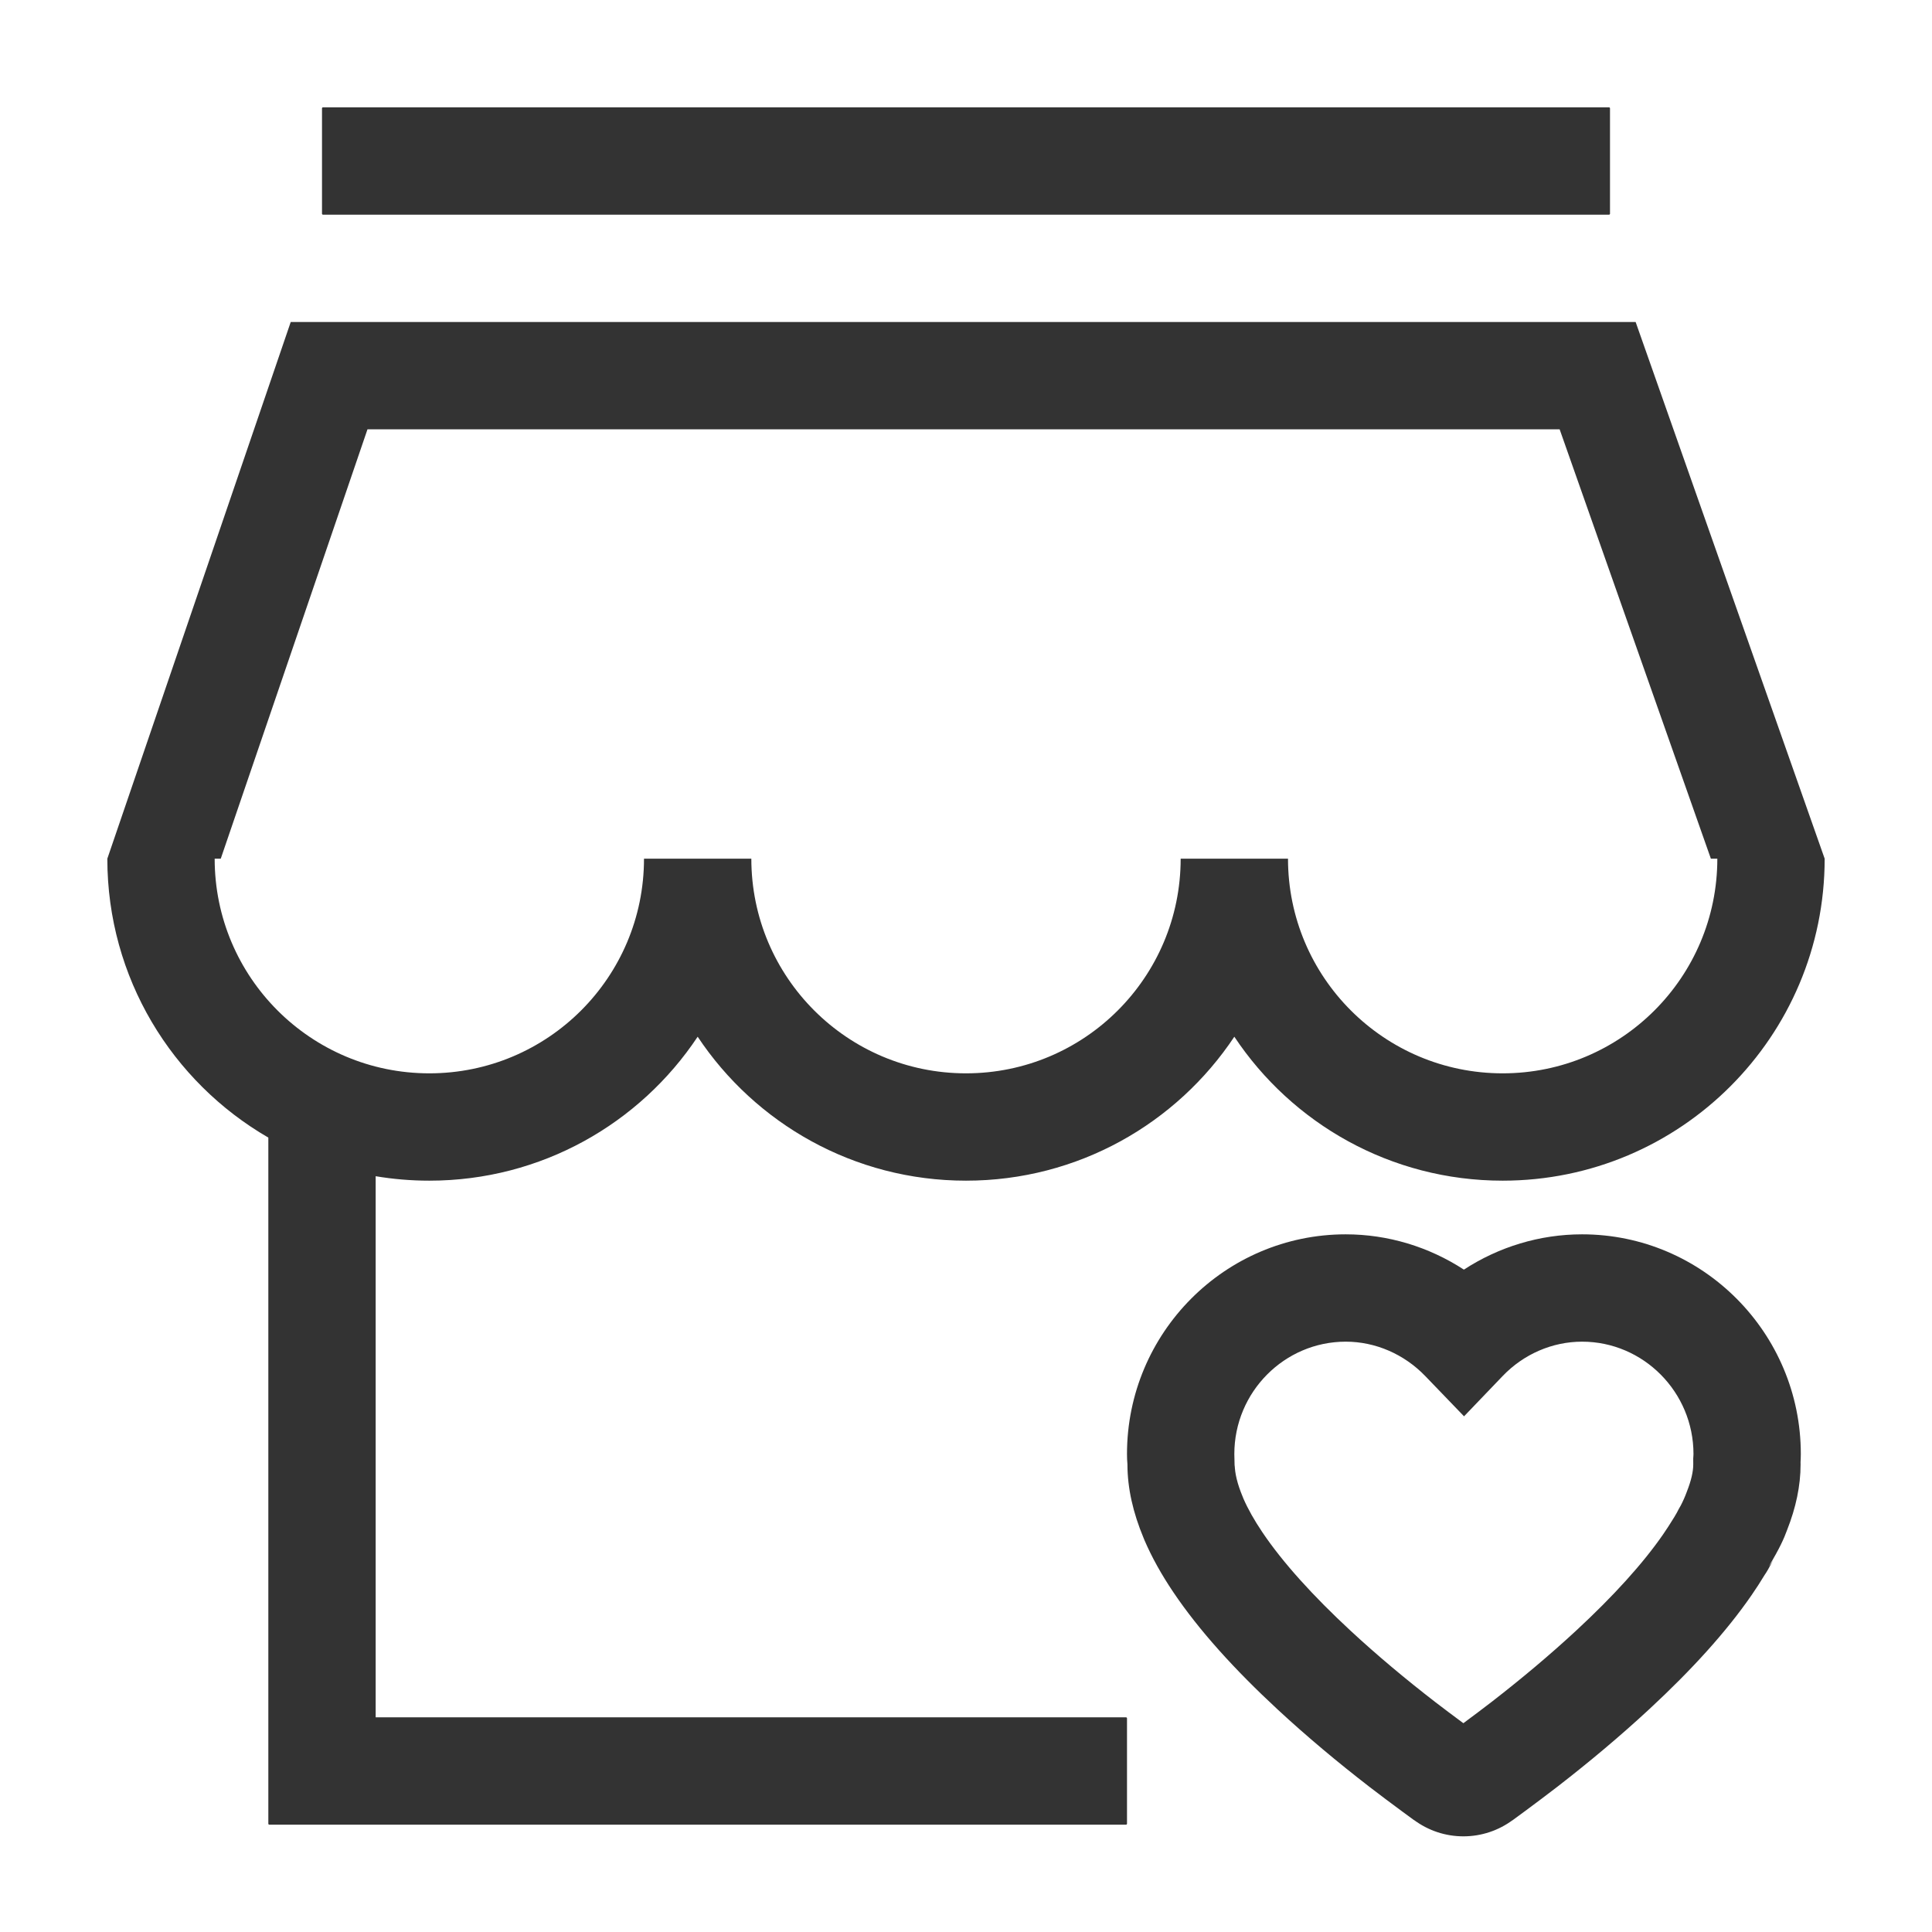
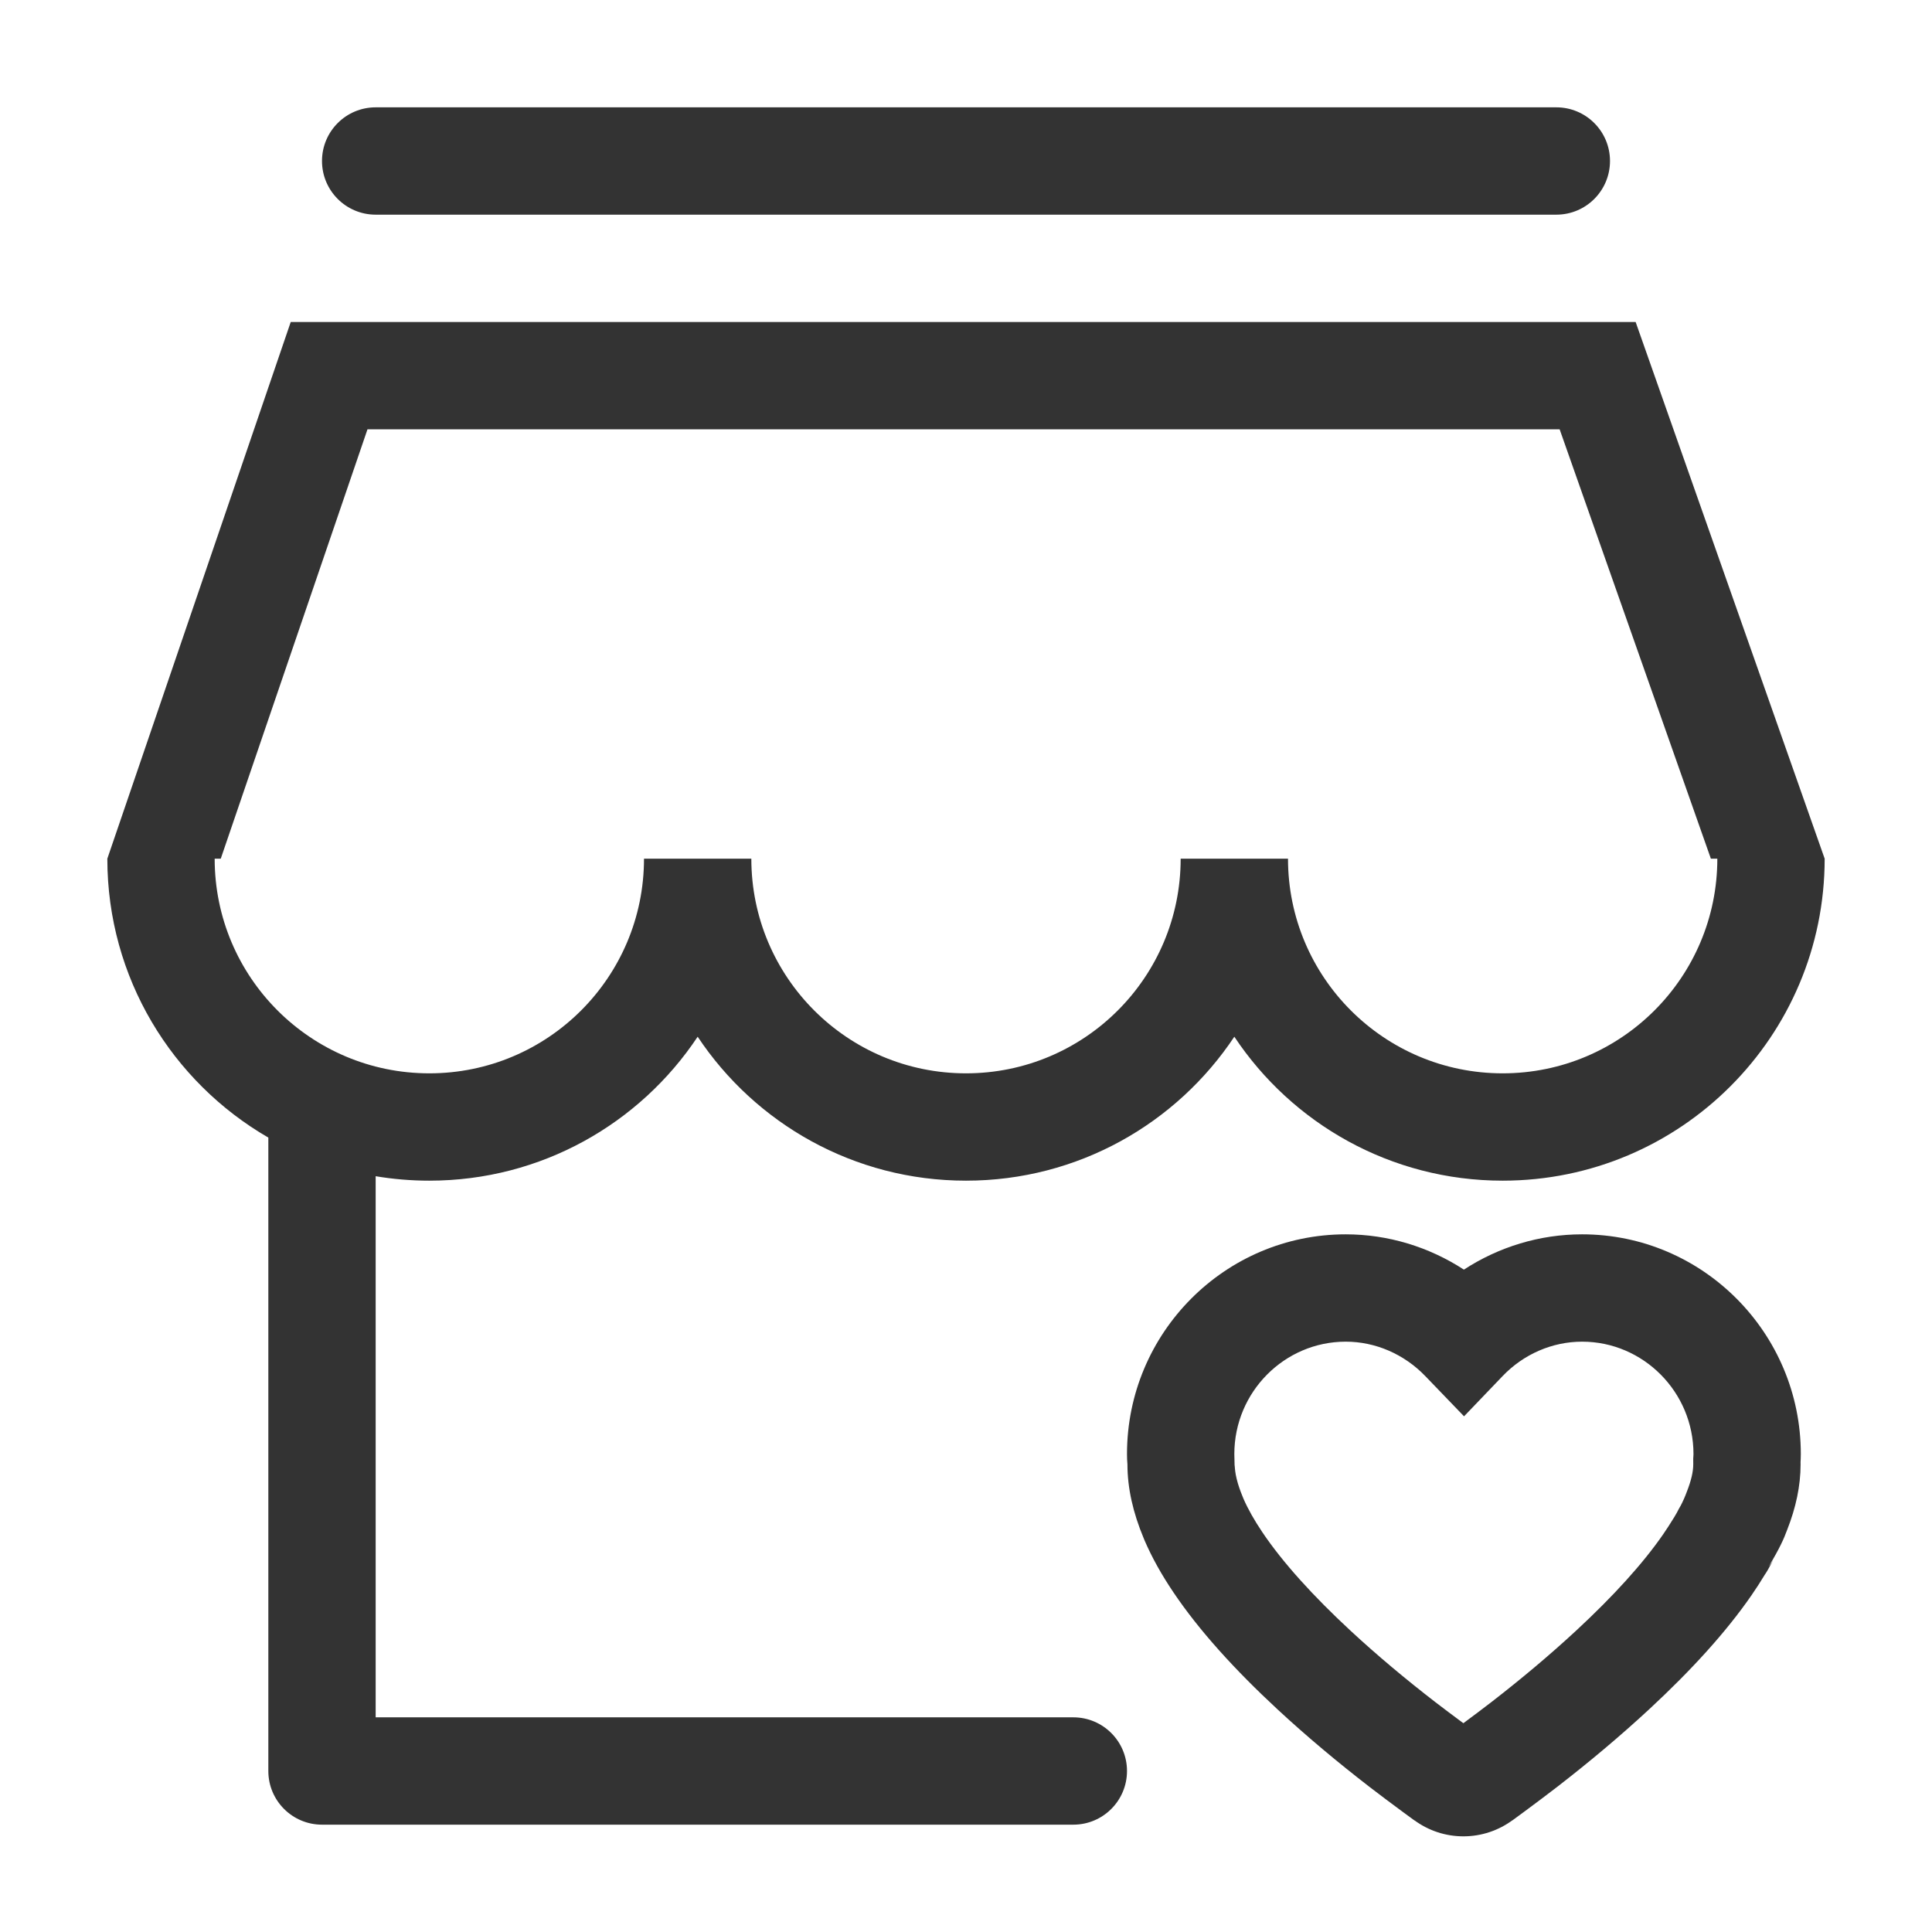
<svg xmlns="http://www.w3.org/2000/svg" width="1000" height="1000">
-   <path d="M888.889 444.444h-3.346l-78.272-222.222H190.206l-75.94 222.222h-3.155c0 61.365 49.746 111.112 111.111 111.112s111.111-49.747 111.111-111.112h55.556c0 61.365 49.746 111.112 111.111 111.112s111.111-49.747 111.111-111.112h55.556c0 61.365 49.746 111.112 111.11 111.112 61.366 0 111.112-49.747 111.112-111.112zm55.555 0c0 92.048-74.619 166.667-166.666 166.667-57.972 0-109.03-29.597-138.89-74.506-29.858 44.909-80.917 74.506-138.888 74.506-57.971 0-109.03-29.597-138.889-74.506-29.859 44.909-80.917 74.506-138.889 74.506-9.464 0-18.744-.789-27.778-2.304v280.082h388.39a.5.5 0 0 1 .5.5v54.555a.5.5 0 0 1-.5.5H139.388a.5.5 0 0 1-.5-.5v-355.13c-49.817-28.817-83.333-82.68-83.333-144.37l94.925-277.777h696.123l97.84 277.777zM167.167 55.556h665.666a.5.5 0 0 1 .5.5v54.555a.5.5 0 0 1-.5.5H167.167a.5.5 0 0 1-.5-.5V56.056a.5.5 0 0 1 .5-.5zM904.2 757.986h27.778c0 11.154-2.454 22.45-6.95 33.862-1.746 4.784-3.908 9.561-9.503 18.921 1.48-1.974 1.48-1.974 1.693-2.338-.025.04-.025.04.95-1.655l-.666 1.21c.147-.23.147-.23-.453.92-1.38 2.593-2.752 5.002-3.658 6.254a200.243 200.243 0 0 1-6.745 10.438c-13.212 19.16-31.212 38.882-52.9 58.994-15.156 14.055-31.269 27.522-47.594 40.173-9.697 7.514-27.896 20.87-22.956 17.13a42.82 42.82 0 0 1-25.728 8.591c-9.164 0-18.097-2.879-25.7-8.544 5.116 3.86-13.27-9.593-22.945-17.07-16.292-12.592-32.358-25.996-47.472-40.003-22.357-20.72-40.785-41.052-54.088-60.831-6.073-9.03-11.045-17.908-14.872-26.806-.27-.648-.27-.648-.43-1.056-5.497-13.137-8.402-25.906-8.402-38.216a60.004 60.004 0 0 1-.227-5.355c0-62.7 50.731-113.716 113.21-113.716 21.877 0 43.07 6.483 61.168 18.269 18.073-11.787 39.275-18.27 61.179-18.27 62.461 0 113.209 51.039 113.209 113.717-.045 2.563-.047 2.69-.14 4.21l.02 1.17H904.2zm-31.117 14.172c2.346-5.966 3.34-10.538 3.34-14.173H904.2h-27.778c.006.327.006.327-.012-3.017.053-.887.053-.887.09-1.432.04-.702.04-.702.042-.931 0-32.067-25.946-58.16-57.653-58.16-15.4 0-30.241 6.437-41.1 17.766l-20.004 20.873-20.056-20.822c-10.954-11.373-25.82-17.818-41.188-17.818-31.725 0-57.653 26.074-57.653 58.16 0 .057.052 2.365.157 6.923.035-.36.038-.388.063-1.309.007 4.149 1.287 9.773 4.096 16.478.264.655.364.902.42 1.044 2.31 5.3 5.572 11.1 9.738 17.293 10.554 15.692 26.277 33.04 45.752 51.088 13.785 12.776 28.614 25.148 43.683 36.795 4.016 3.104 9.847 7.461 14.641 11.01 4.793-3.559 10.636-7.938 14.685-11.075 15.116-11.714 30.006-24.159 43.847-36.994 18.953-17.576 34.37-34.468 44.94-49.797 1.777-2.577 3.404-5.092 5.721-8.858.275-.404.423-.663 1.282-2.2.538-1.089.538-1.089 1.054-2.025l.973-1.688a59.337 59.337 0 0 0 3.143-7.13z" fill="#333" fill-rule="nonzero" />
+   <path d="M888.889 444.444h-3.346l-78.272-222.222H190.206l-75.94 222.222h-3.155c0 61.365 49.746 111.112 111.111 111.112s111.111-49.747 111.111-111.112h55.556c0 61.365 49.746 111.112 111.111 111.112s111.111-49.747 111.111-111.112h55.556c0 61.365 49.746 111.112 111.11 111.112 61.366 0 111.112-49.747 111.112-111.112zm55.555 0c0 92.048-74.619 166.667-166.666 166.667-57.972 0-109.03-29.597-138.89-74.506-29.858 44.909-80.917 74.506-138.888 74.506-57.971 0-109.03-29.597-138.889-74.506-29.859 44.909-80.917 74.506-138.889 74.506-9.464 0-18.744-.789-27.778-2.304v280.082h361.112c15.34 0 27.777 12.436 27.777 27.778 0 15.34-12.436 27.777-27.777 27.777h-388.89c-15.34 0-27.777-12.436-27.777-27.777V588.814c-49.817-28.817-83.333-82.68-83.333-144.37l94.925-277.777h696.123l97.84 277.777zm-750-388.888h611.112c15.34 0 27.777 12.436 27.777 27.777 0 15.342-12.436 27.778-27.777 27.778H194.444c-15.34 0-27.777-12.436-27.777-27.778 0-15.34 12.436-27.777 27.777-27.777zm709.757 702.43h27.778c0 11.154-2.454 22.45-6.95 33.862-1.746 4.784-3.908 9.561-9.503 18.921 1.48-1.974 1.48-1.974 1.693-2.338-.025.04-.025.04.95-1.655l-.666 1.21c.147-.23.147-.23-.453.92-1.38 2.593-2.752 5.002-3.658 6.254a200.243 200.243 0 0 1-6.745 10.438c-13.212 19.16-31.212 38.882-52.9 58.994-15.156 14.055-31.269 27.522-47.594 40.173-9.697 7.514-27.896 20.87-22.956 17.13a42.82 42.82 0 0 1-25.728 8.591c-9.164 0-18.097-2.879-25.7-8.544 5.116 3.86-13.27-9.593-22.945-17.07-16.292-12.592-32.358-25.996-47.472-40.003-22.357-20.72-40.785-41.052-54.088-60.831-6.073-9.03-11.045-17.908-14.872-26.806-.27-.648-.27-.648-.43-1.056-5.497-13.137-8.402-25.906-8.402-38.216a60.004 60.004 0 0 1-.227-5.355c0-62.7 50.731-113.716 113.21-113.716 21.877 0 43.07 6.483 61.168 18.269 18.073-11.787 39.275-18.27 61.179-18.27 62.461 0 113.209 51.039 113.209 113.717-.045 2.563-.047 2.69-.14 4.21l.02 1.17H904.2zm-31.117 14.172c2.346-5.966 3.34-10.538 3.34-14.173H904.2h-27.778c.006.327.006.327-.012-3.017.053-.887.053-.887.09-1.432.04-.702.04-.702.042-.931 0-32.067-25.946-58.16-57.653-58.16-15.4 0-30.241 6.437-41.1 17.766l-20.004 20.873-20.056-20.822c-10.954-11.373-25.82-17.818-41.188-17.818-31.725 0-57.653 26.074-57.653 58.16 0 .057.052 2.365.157 6.923.035-.36.038-.388.063-1.309.007 4.149 1.287 9.773 4.096 16.478.264.655.364.902.42 1.044 2.31 5.3 5.572 11.1 9.738 17.293 10.554 15.692 26.277 33.04 45.752 51.088 13.785 12.776 28.614 25.148 43.683 36.795 4.016 3.104 9.847 7.461 14.641 11.01 4.793-3.559 10.636-7.938 14.685-11.075 15.116-11.714 30.006-24.159 43.847-36.994 18.953-17.576 34.37-34.468 44.94-49.797 1.777-2.577 3.404-5.092 5.721-8.858.275-.404.423-.663 1.282-2.2.538-1.089.538-1.089 1.054-2.025l.973-1.688a59.337 59.337 0 0 0 3.143-7.13z" fill="#333" fill-rule="nonzero" />
</svg>
